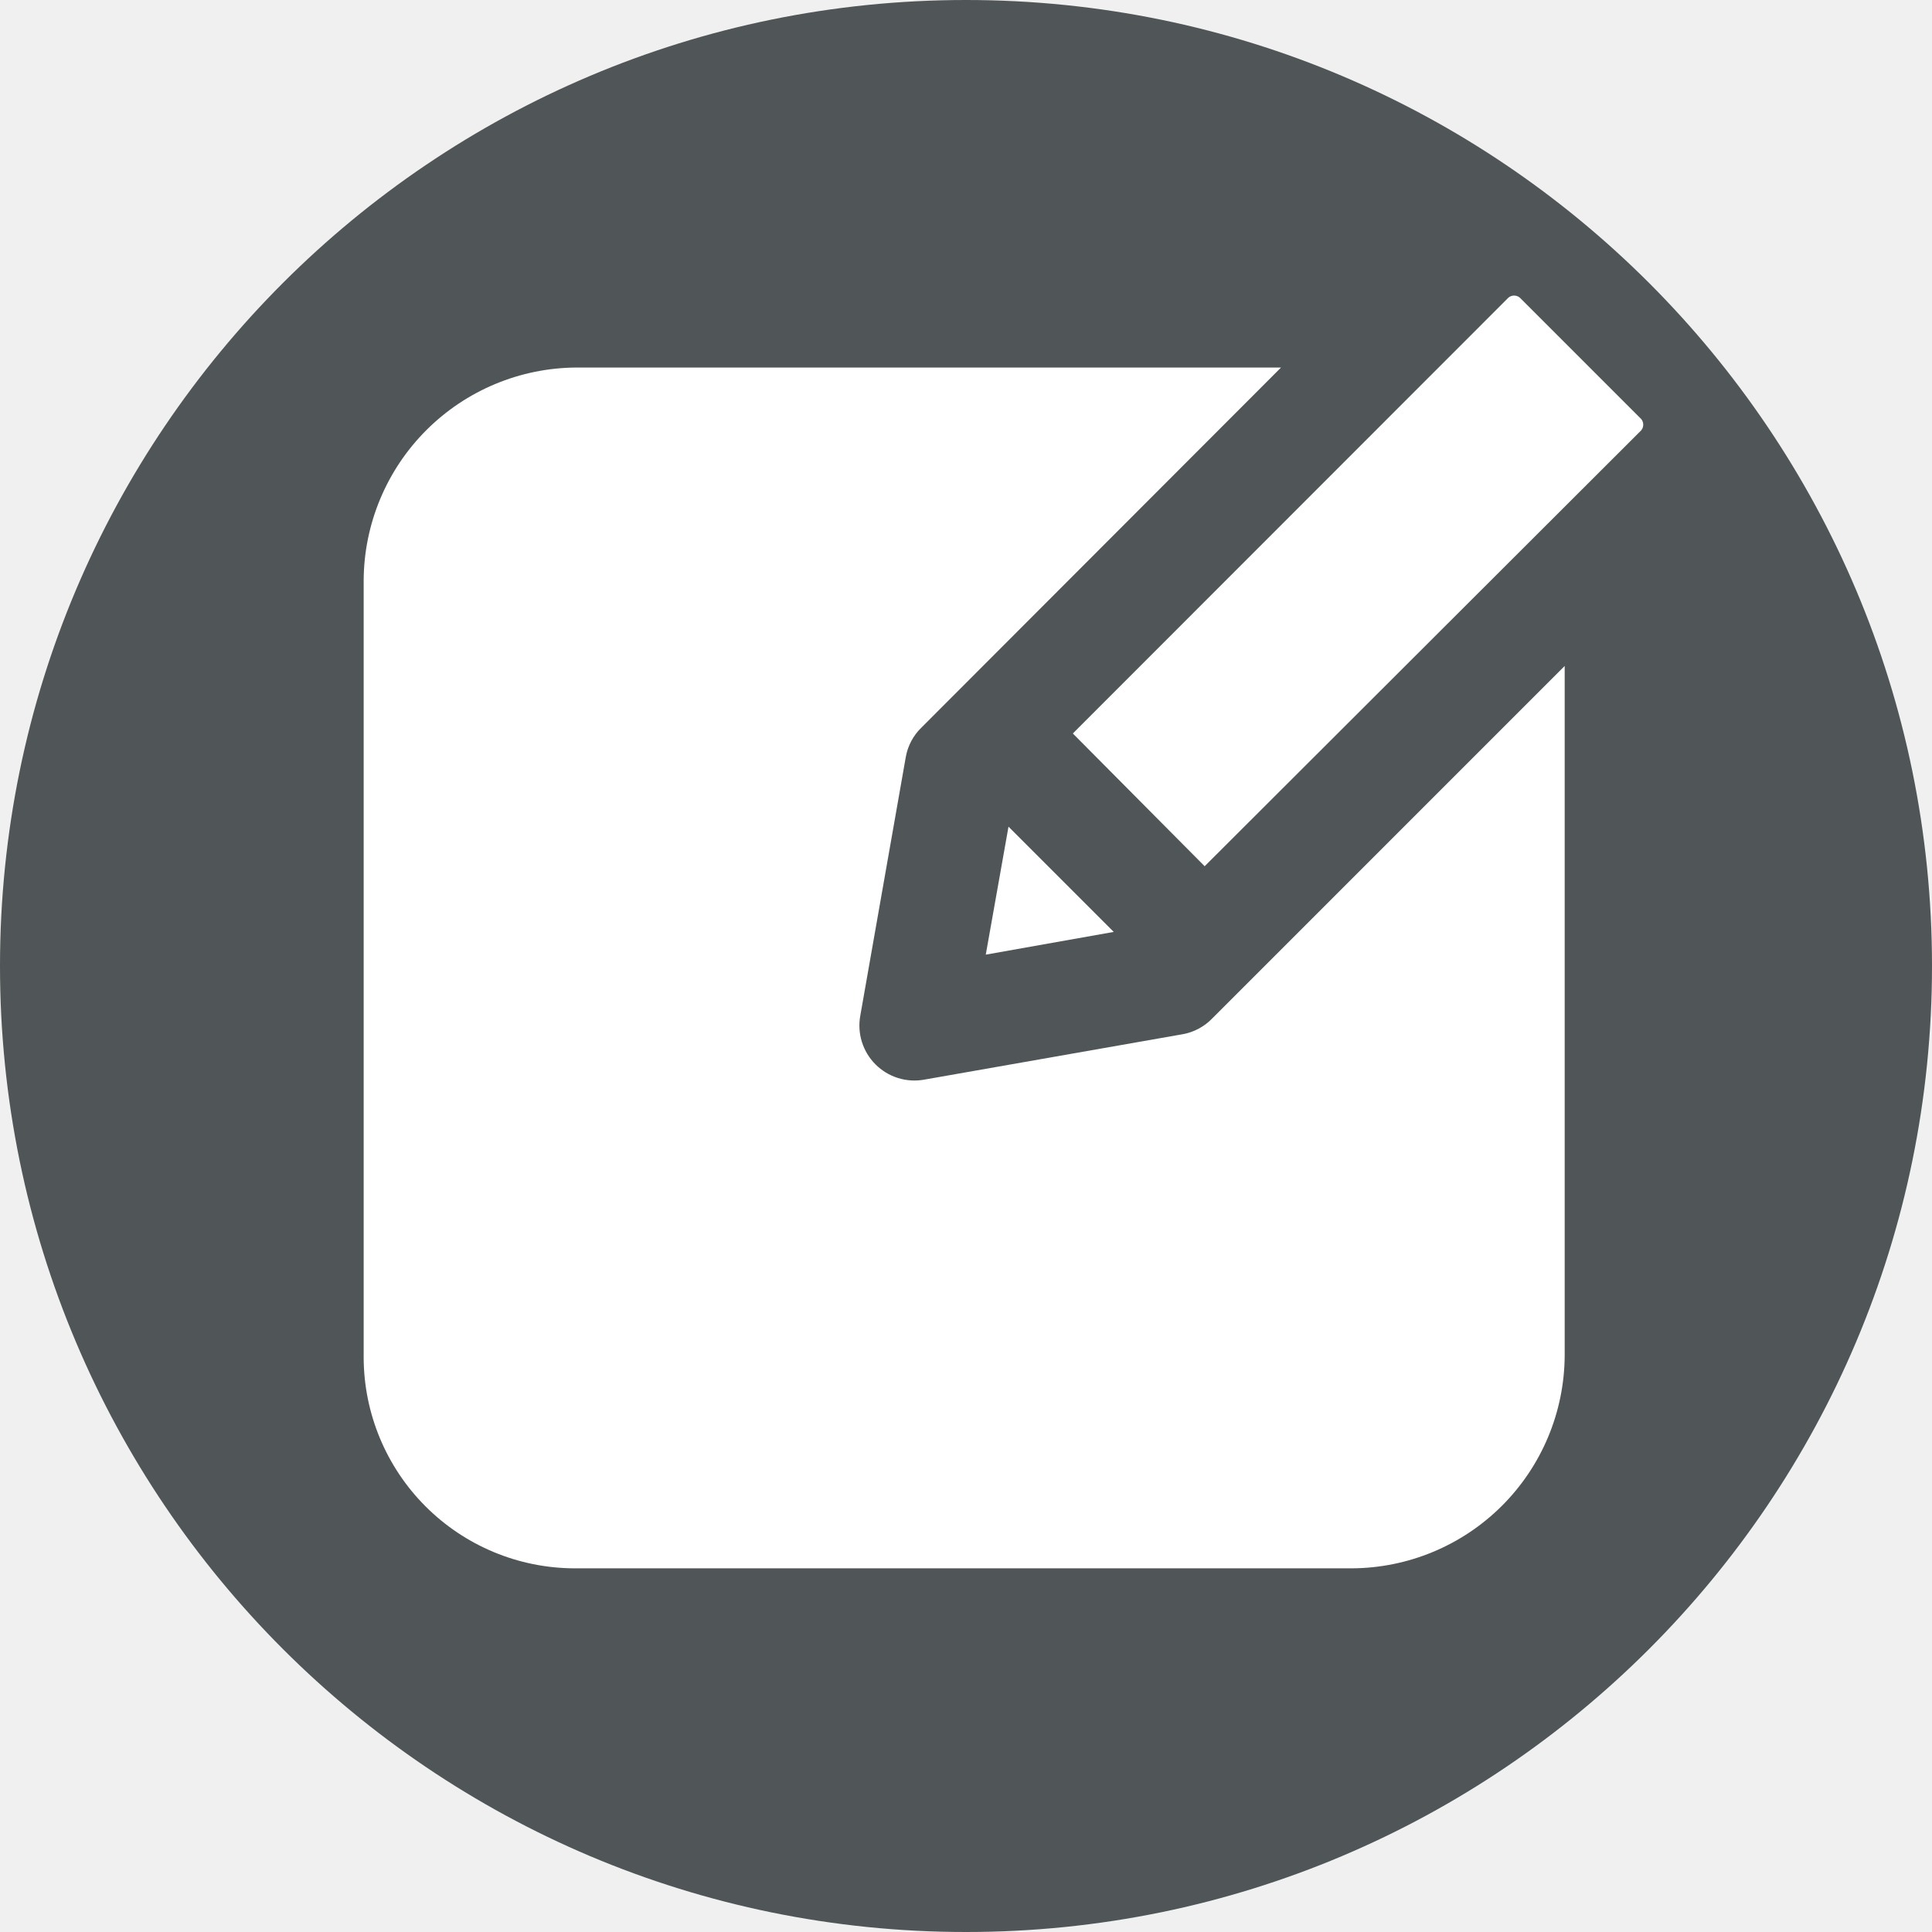
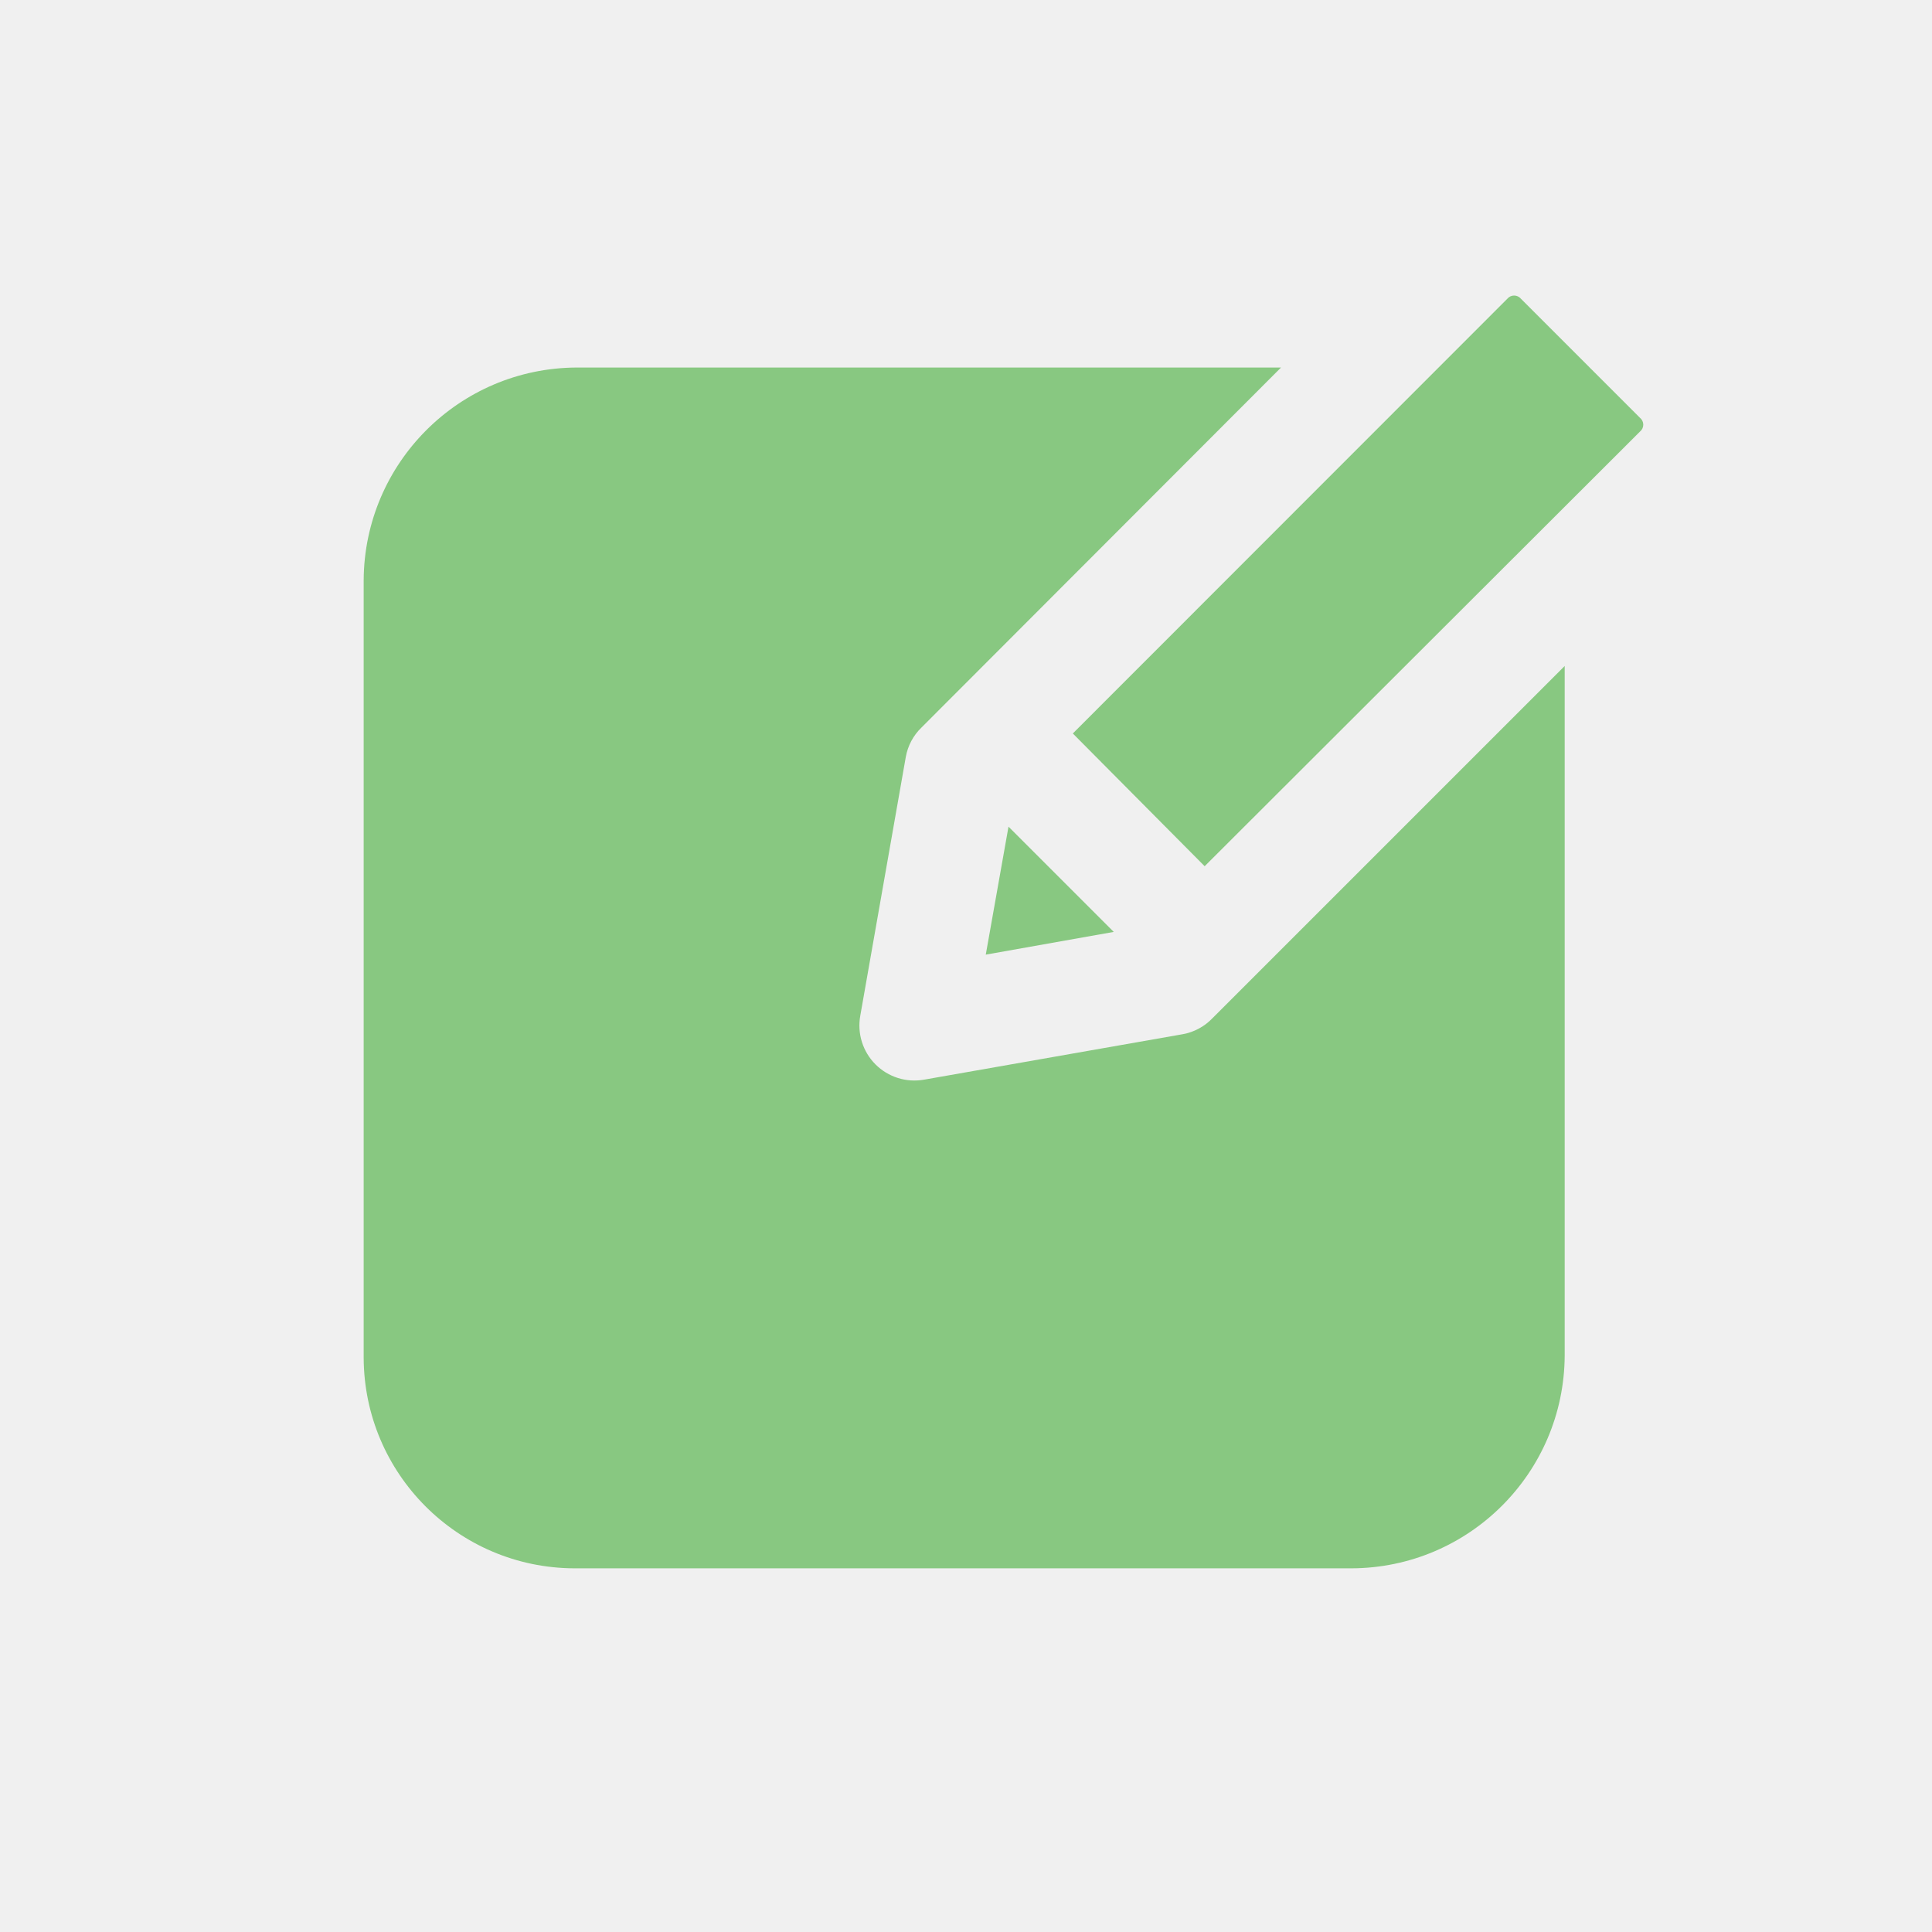
- <svg xmlns="http://www.w3.org/2000/svg" width="200" height="200" viewBox="0 0 200 200" fill="none">
-   <path d="M100 200C155.228 200 200 155.228 200 100C200 44.772 155.228 0 100 0C44.772 0 0 44.772 0 100C0 155.228 44.772 200 100 200Z" fill="#505657" />
-   <path fill-rule="evenodd" clip-rule="evenodd" d="M37.647 140.565V60.071C37.678 54.239 40.008 48.655 44.132 44.532C48.255 40.408 53.839 38.078 59.67 38.047H132.612L95.412 75.294C94.548 76.12 93.971 77.2 93.765 78.376L89.059 105.129C88.892 106.035 88.947 106.968 89.22 107.848C89.493 108.728 89.975 109.528 90.625 110.18C91.275 110.833 92.074 111.318 92.953 111.594C93.832 111.87 94.764 111.928 95.671 111.765L122.447 107.059C123.615 106.846 124.686 106.27 125.506 105.412L161.976 68.941V140.329C161.945 146.165 159.612 151.752 155.483 155.877C151.355 160.001 145.765 162.328 139.929 162.353H59.435C53.664 162.328 48.137 160.025 44.056 155.944C39.975 151.863 37.672 146.336 37.647 140.565V140.565ZM102.047 98.824L104.4 85.576L115.294 96.471L102.047 98.824ZM124.706 89.671L111.059 75.929L156.023 30.941C156.109 30.833 156.219 30.746 156.343 30.686C156.467 30.627 156.603 30.596 156.741 30.596C156.879 30.596 157.015 30.627 157.139 30.686C157.264 30.746 157.373 30.833 157.459 30.941L169.765 43.247C169.872 43.333 169.96 43.442 170.019 43.566C170.079 43.691 170.11 43.827 170.11 43.965C170.11 44.103 170.079 44.239 170.019 44.363C169.96 44.487 169.872 44.596 169.765 44.682L124.706 89.671Z" fill="white" />
+ <svg xmlns="http://www.w3.org/2000/svg" viewBox="0 0 85 85" id="note">
+   <path style="fill:rgb(136,200,129)" d="M16,59.74V25.53a9.41,9.41,0,0,1,9.36-9.36h31L40.55,32a2.38,2.38,0,0,0-.7,1.31l-2,11.37a2.42,2.42,0,0,0,2.81,2.82l11.38-2a2.39,2.39,0,0,0,1.3-.7l15.5-15.5V59.64A9.41,9.41,0,0,1,59.47,69H25.26A9.3,9.3,0,0,1,16,59.74ZM43.37,42l1-5.63L49,41ZM53,38.11,47.2,32.27,66.31,13.15a.39.39,0,0,1,.61,0l5.23,5.23a.39.39,0,0,1,0,.61Z" />
</svg>
